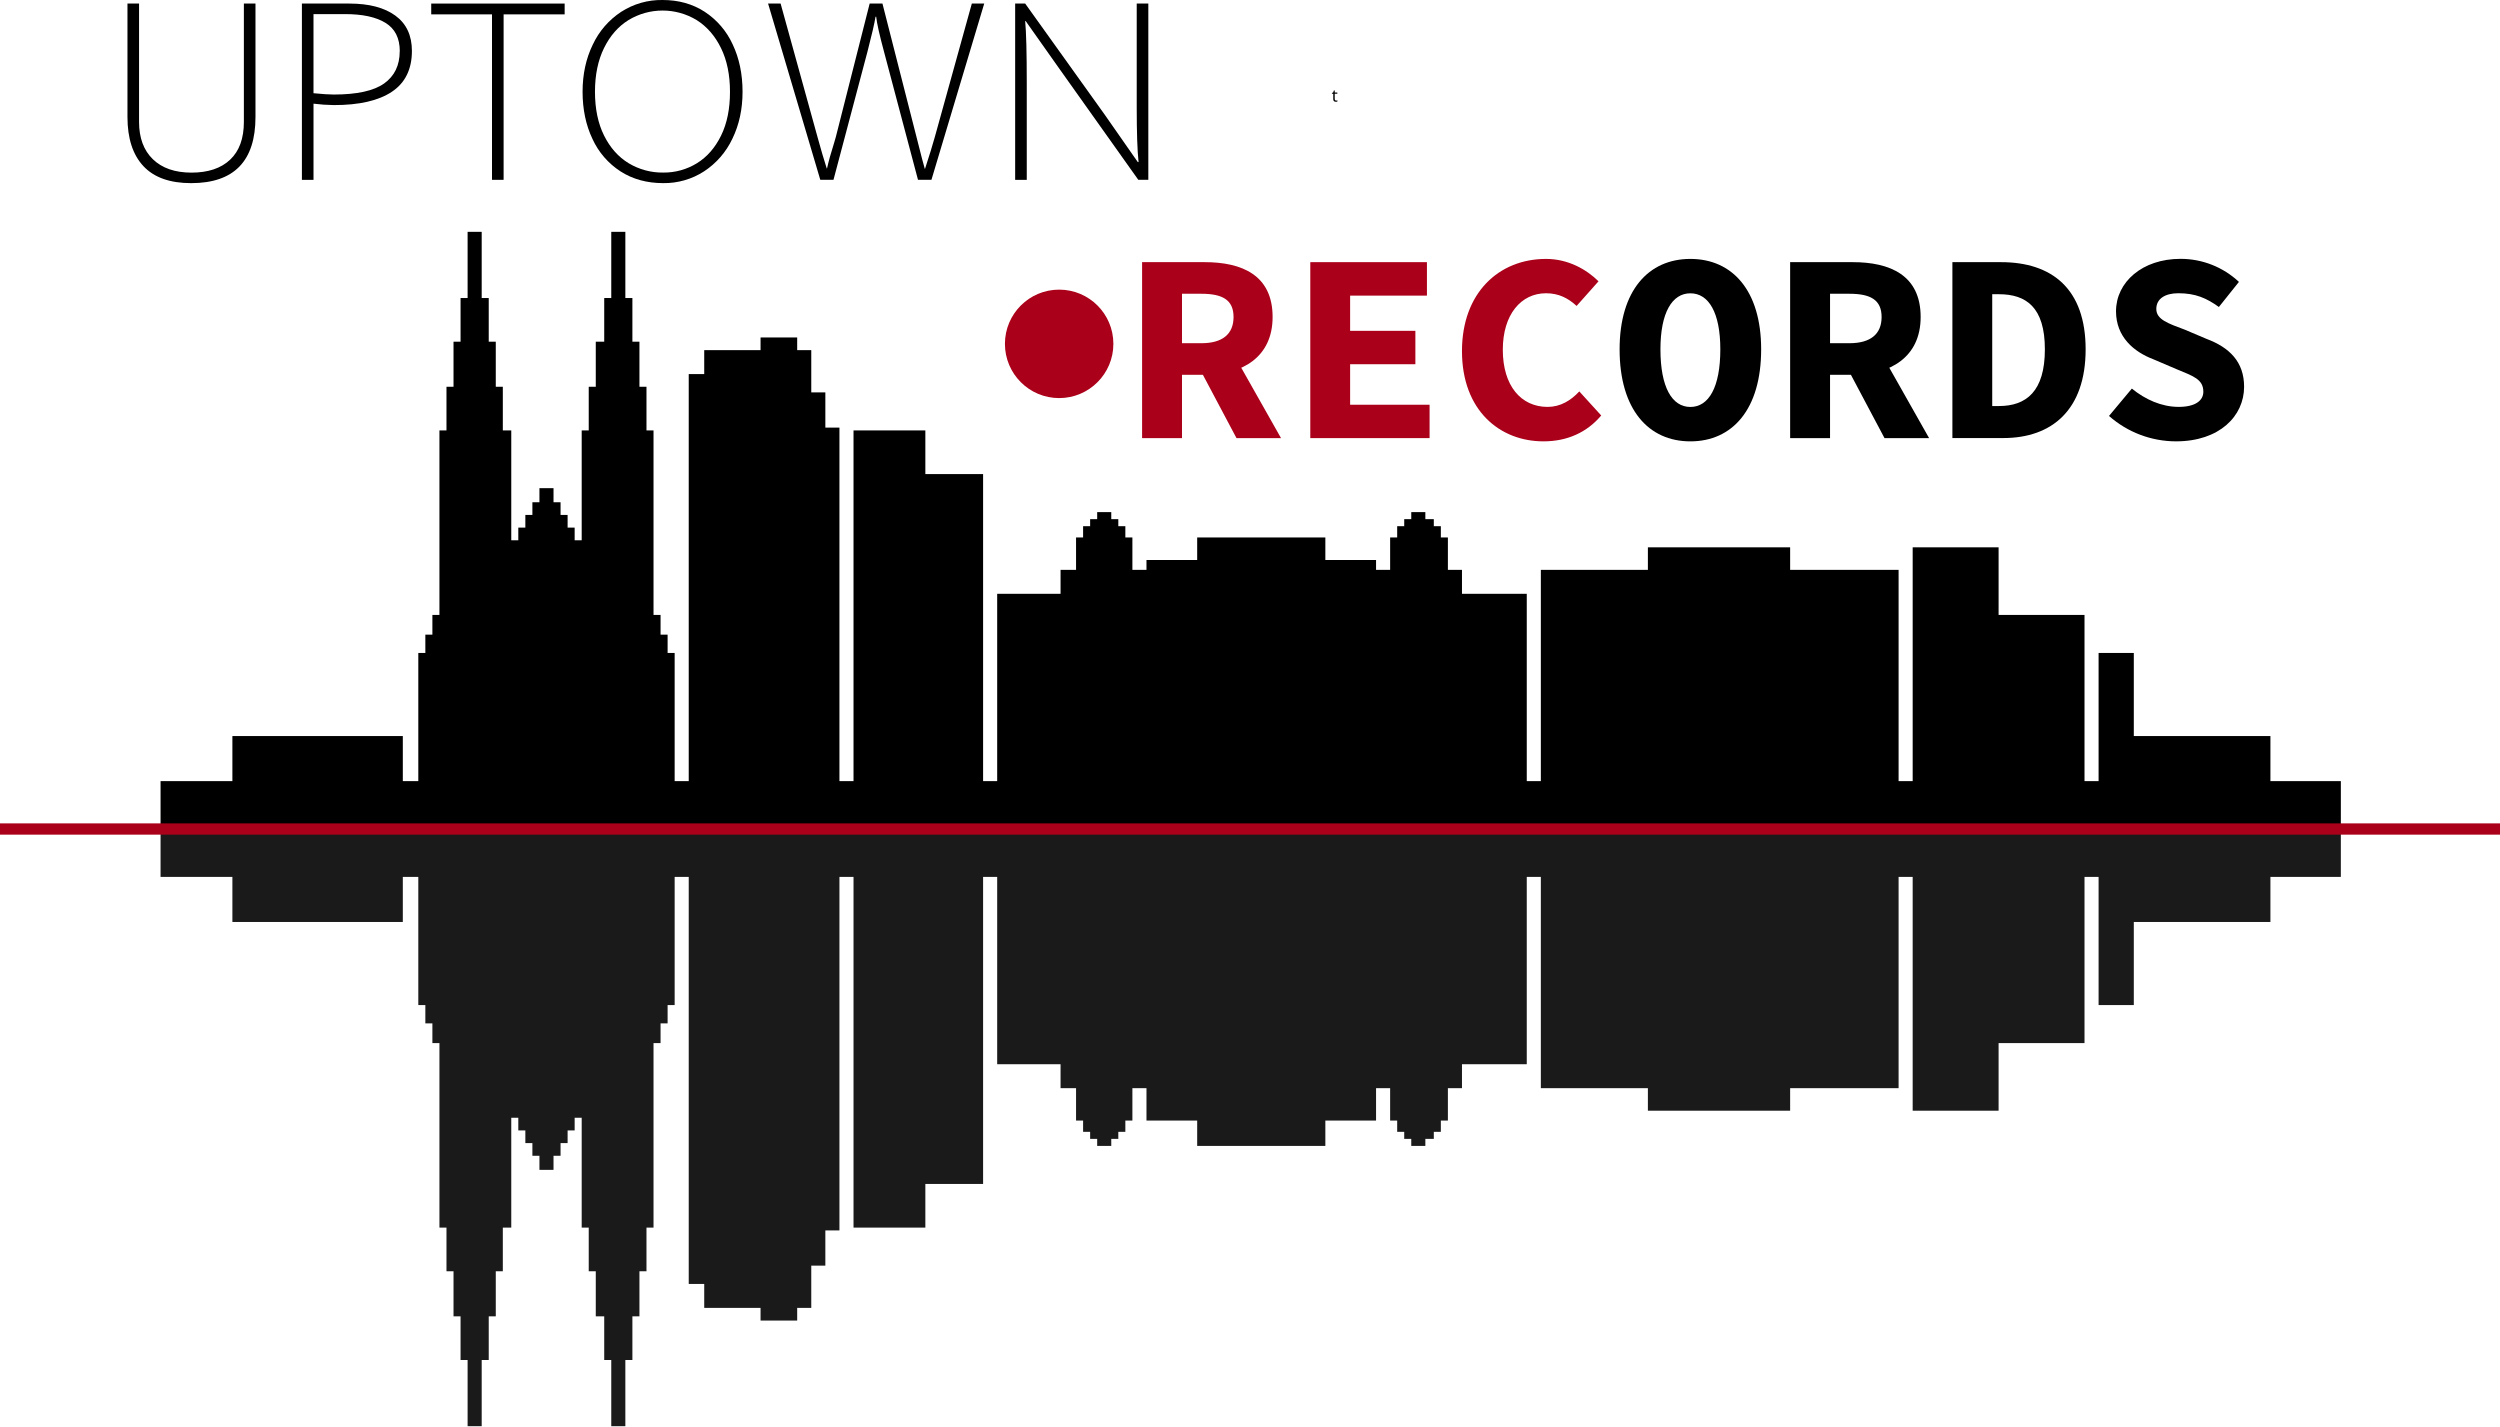
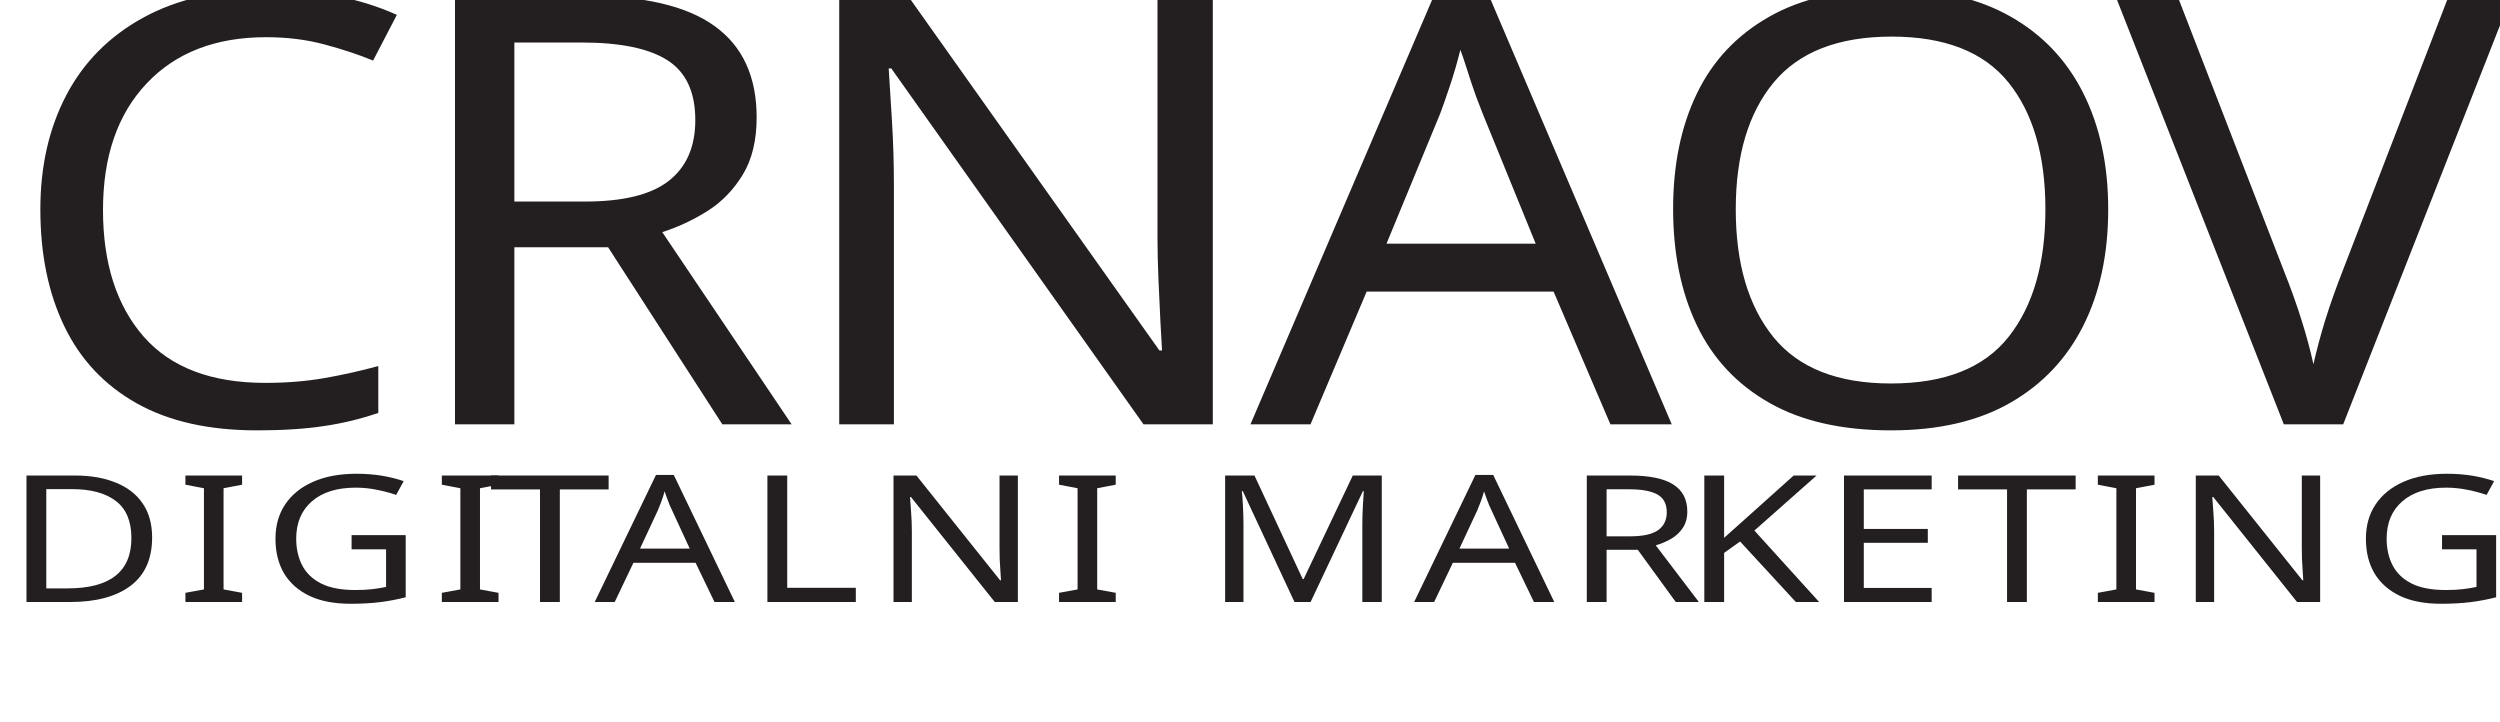
- <svg xmlns="http://www.w3.org/2000/svg" viewBox="0 0 1775 1012.6">
+ <svg xmlns="http://www.w3.org/2000/svg" viewBox="0 0 264.08 76.21">
  <defs>
-     <style>.cls-1{fill:#1a1a1a;}.cls-2{fill:#aa0019;}.cls-3{fill:none;stroke:#aa0019;stroke-miterlimit:10;stroke-width:8px;}.cls-4{font-size:12px;font-family:NexaBold;}</style>
+     <style>.cls-1{font-size:63.4px;font-family:SwankyandMooMoo, Swanky and Moo Moo;letter-spacing:-0.04em;}.cls-1,.cls-2{fill:#231f20;}.cls-2{font-size:18.72px;font-family:BrandonGrotesque-Light, Brandon Grotesque;font-weight:300;letter-spacing:0.05em;}.cls-3{letter-spacing:0.01em;}.cls-4{letter-spacing:0.05em;}</style>
  </defs>
  <g id="Layer_2" data-name="Layer 2">
-     <g id="na">
-       <polygon points="1662 554.6 1662 588.6 114 588.6 114 554.6 165 554.6 165 522.6 286 522.6 286 554.6 297 554.6 297 463.6 302 463.6 302 450.6 307 450.6 307 436.6 312 436.6 312 305.6 317 305.6 317 274.6 322 274.6 322 242.6 327 242.6 327 211.6 332 211.6 332 164.6 342 164.6 342 211.6 347 211.6 347 242.6 352 242.6 352 274.6 357 274.6 357 305.6 363 305.6 363 383.6 368 383.6 368 374.6 373 374.6 373 365.6 378 365.6 378 356.6 383 356.6 383 346.6 393 346.6 393 356.6 398 356.6 398 365.6 403 365.6 403 374.6 408 374.6 408 383.6 413 383.6 413 305.6 418 305.6 418 274.6 423 274.6 423 242.6 429 242.6 429 211.6 434 211.6 434 164.6 444 164.6 444 211.6 449 211.6 449 242.6 454 242.6 454 274.6 459 274.6 459 305.6 464 305.6 464 436.6 469 436.6 469 450.6 474 450.6 474 463.6 479 463.6 479 554.6 489 554.6 489 265.6 500 265.6 500 248.6 540 248.6 540 239.6 566 239.6 566 248.6 576 248.6 576 278.6 586 278.6 586 303.6 596 303.6 596 554.6 606 554.6 606 305.6 657 305.6 657 336.6 698 336.6 698 554.6 708 554.6 708 421.6 753 421.6 753 404.6 764 404.6 764 381.6 769 381.6 769 373.6 774 373.6 774 368.6 779 368.6 779 363.6 789 363.6 789 368.6 794 368.6 794 373.6 799 373.6 799 381.6 804 381.6 804 404.6 814 404.6 814 397.6 850 397.6 850 381.6 941 381.6 941 397.6 977 397.6 977 404.6 987 404.6 987 381.6 992 381.6 992 373.6 997 373.6 997 368.6 1002 368.6 1002 363.6 1012 363.6 1012 368.6 1018 368.6 1018 373.6 1023 373.6 1023 381.6 1028 381.6 1028 404.6 1038 404.6 1038 421.6 1084 421.6 1084 554.6 1094 554.6 1094 404.6 1170 404.6 1170 388.6 1271 388.6 1271 404.6 1348 404.6 1348 554.6 1358 554.6 1358 388.6 1419 388.6 1419 436.6 1480 436.6 1480 554.6 1490 554.6 1490 463.6 1515 463.6 1515 522.6 1612 522.6 1612 554.6 1662 554.6" />
-       <polygon class="cls-1" points="1662 588.6 1662 622.6 1612 622.6 1612 654.6 1515 654.6 1515 713.6 1490 713.6 1490 622.6 1480 622.6 1480 740.6 1419 740.6 1419 788.6 1358 788.6 1358 622.6 1348 622.6 1348 772.6 1271 772.6 1271 788.6 1170 788.6 1170 772.6 1094 772.6 1094 622.6 1084 622.6 1084 755.6 1038 755.6 1038 772.6 1028 772.6 1028 795.6 1023 795.6 1023 803.6 1018 803.6 1018 808.6 1012 808.6 1012 813.6 1002 813.6 1002 808.6 997 808.6 997 803.6 992 803.6 992 795.6 987 795.6 987 772.6 977 772.6 977 795.6 941 795.6 941 813.6 850 813.6 850 795.6 814 795.6 814 772.6 804 772.6 804 795.6 799 795.6 799 803.6 794 803.6 794 808.6 789 808.6 789 813.6 779 813.6 779 808.6 774 808.6 774 803.6 769 803.6 769 795.6 764 795.6 764 772.6 753 772.6 753 755.6 708 755.6 708 622.6 698 622.6 698 840.6 657 840.6 657 871.6 606 871.6 606 622.6 596 622.6 596 873.6 586 873.6 586 898.6 576 898.6 576 928.6 566 928.6 566 937.6 540 937.6 540 928.6 500 928.6 500 911.6 489 911.6 489 622.6 479 622.6 479 713.6 474 713.6 474 726.6 469 726.6 469 740.6 464 740.6 464 871.6 459 871.6 459 902.6 454 902.6 454 934.6 449 934.6 449 965.6 444 965.6 444 1012.6 434 1012.6 434 965.6 429 965.6 429 934.6 423 934.6 423 902.6 418 902.6 418 871.6 413 871.6 413 793.6 408 793.6 408 802.6 403 802.6 403 811.6 398 811.6 398 820.6 393 820.6 393 830.6 383 830.6 383 820.6 378 820.6 378 811.6 373 811.6 373 802.6 368 802.6 368 793.6 363 793.6 363 871.6 357 871.6 357 902.6 352 902.6 352 934.6 347 934.6 347 965.6 342 965.6 342 1012.6 332 1012.6 332 965.6 327 965.6 327 934.6 322 934.6 322 902.6 317 902.6 317 871.6 312 871.6 312 740.6 307 740.6 307 726.6 302 726.6 302 713.6 297 713.6 297 622.6 286 622.6 286 654.6 165 654.6 165 622.6 114 622.6 114 588.6 1662 588.6" />
-       <path d="M90.5,161.14V80.64h8.23v84q0,17,9.78,26.5t27.39,9.54q17.78,0,27.52-9.22t9.73-26.82v-84h8.24v80.5q0,47-45.68,47-22.65,0-33.93-12.12T90.5,161.14Z" transform="translate(0 -78.11)" />
-       <path d="M248,80.64q21,0,32.71,8.56t11.75,25q0,19.56-14.23,29.06T237,152.72a130.42,130.42,0,0,1-14.41-1v54.1h-8.24V80.64Zm35.85,33.88q0-14-10.21-20.22t-28.73-6.17H222.58v56.16q9.36.94,14.41.94,24.72,0,35.76-7.87T283.8,114.52Z" transform="translate(0 -78.11)" />
-       <path d="M349.32,88.31H306.17V80.64H400.9v7.67H357.56V205.79h-8.24Z" transform="translate(0 -78.11)" />
-       <path d="M413.63,143.26q0-18.63,7.26-33.51a56.49,56.49,0,0,1,20.17-23.26,52.62,52.62,0,0,1,29.3-8.38q17.13,0,30,8.38a54.85,54.85,0,0,1,19.85,23.17q7,14.79,7,33.6,0,18.54-7.21,33.33a56.38,56.38,0,0,1-20.08,23.16,52.07,52.07,0,0,1-29.06,8.38q-17.32,0-30.28-8.33a54.29,54.29,0,0,1-19.94-23.07Q413.64,162,413.63,143.26Zm104.66,0q0-18-6.37-31T494.65,92.38a46.65,46.65,0,0,0-48.44,0q-10.95,6.8-17.36,19.85t-6.42,31q0,18.17,6.46,31.13T446.35,194a46.41,46.41,0,0,0,24.48,6.64,44.68,44.68,0,0,0,24-6.64q10.77-6.65,17.13-19.61T518.29,143.26Z" transform="translate(0 -78.11)" />
-       <path d="M554.23,80.64l26.22,94.82q3.45,12.64,6.55,22.28h.18q1.61-7.4,5.06-18.25l1.22-4.21,24-94.64h9.08l24.15,94.64q5,19.85,5.9,22.65h.19q4.57-14,6.92-22.47L690,80.64h8.8L661.32,205.79h-9.54l-24.16-91.08q-4.86-18-5.52-24.71h-.47q-1.12,7-5.71,24.71l-24.15,91.08h-9.36L545.34,80.64Z" transform="translate(0 -78.11)" />
-       <path d="M727.88,80.64l56.35,78.72,23.59,33.8h.56q-1.3-11.81-1.31-38.76V80.64h8.24V205.79H808.2l-56.54-79.57L728.25,93.09h-.37Q729,104.88,729,137v68.8h-8.24V80.64Z" transform="translate(0 -78.11)" />
-       <path class="cls-2" d="M810.89,264.24h44.42c26.46,0,48.24,9.2,48.24,38.93,0,28.71-21.78,41.06-48.24,41.06H839.22v44.94H810.89ZM853,321.79c14.85,0,22.82-6.39,22.82-18.62s-8-16.49-22.82-16.49H839.22v35.11Zm16.67-3.13,39.86,70.51H877.91l-27.8-52.39Z" transform="translate(0 -78.11)" />
-       <path class="cls-2" d="M930.31,264.24h82.81V288H958.59V313h46.33v23.71H958.59v28.76H1015v23.7H930.31Z" transform="translate(0 -78.11)" />
-       <path class="cls-2" d="M1038,327.4c0-41.42,26.21-65.46,59.68-65.46,15.84,0,28.83,7.56,37.27,15.89l-15.56,17.49c-6-5.51-12.69-9-21.71-9-17.74,0-30.69,15.08-30.69,40.1,0,25.69,13,40.59,31.8,40.59,9,0,16.44-4.43,22.51-11l15.56,17.1c-10.19,12.06-24.17,18.36-41,18.36C1064.83,391.48,1038,369.53,1038,327.4Z" transform="translate(0 -78.11)" />
-       <path d="M1149.92,326.13c0-41.75,20.49-64.19,50.25-64.19s50.25,22.44,50.25,64.19c0,42.74-20.5,65.35-50.25,65.35S1149.92,368.87,1149.92,326.13Zm71.51,0c0-26-8.23-39.77-21.26-39.77s-21.26,13.81-21.26,39.77c0,26.95,8.23,40.92,21.26,40.92S1221.43,353.08,1221.43,326.13Z" transform="translate(0 -78.11)" />
-       <path d="M1271,264.24h44.42c26.46,0,48.24,9.2,48.24,38.93,0,28.71-21.78,41.06-48.24,41.06h-16.09v44.94H1271Zm42.12,57.55c14.85,0,22.82-6.39,22.82-18.62s-8-16.49-22.82-16.49h-13.79v35.11Zm16.67-3.13,39.86,70.51H1338l-27.8-52.39Z" transform="translate(0 -78.11)" />
-       <path d="M1386.2,264.24h34.52c36.24,0,60.08,19,60.08,61.89s-23.84,63-58.48,63H1386.2Zm33,102.16c19.44,0,32.66-10.38,32.66-40.27S1438.59,287,1419.15,287h-4.67V366.4Z" transform="translate(0 -78.11)" />
-       <path d="M1497.39,373.43,1513.62,354c9.45,7.74,21.1,13,33.21,13s17.54-4.64,17.54-10.75c0-9-7.42-11.17-19.25-16.12l-16.27-6.95c-13.85-5.26-26.48-15.88-26.48-34.06,0-20.69,18.64-37.23,45.78-37.23a60.53,60.53,0,0,1,41.49,16.36l-14.24,17.82c-8.8-6.31-16.58-9.76-28.79-9.76-9.32,0-15.63,3.86-15.63,11.16,0,7.52,8.37,10.26,20.35,14.76l15.29,6.48c16.36,6.13,26.69,16.33,26.69,34,0,20.77-17.43,38.76-48.35,38.76A72,72,0,0,1,1497.39,373.43Z" transform="translate(0 -78.11)" />
-       <line class="cls-3" y1="588.6" x2="1775" y2="588.6" />
-       <text class="cls-4" transform="translate(945.5 72.14)">t</text>
-       <circle class="cls-2" cx="752" cy="244.14" r="38.5" />
+     <g id="Layer_1-2" data-name="Layer 1">
+       <text class="cls-1" transform="translate(0 44.82) scale(1.1 1)">CRNAOVCA</text>
+       <text class="cls-2" transform="translate(0.55 63.59) scale(1.24 1)">DIGI<tspan class="cls-3" x="41.2" y="0">T</tspan>
+         <tspan x="50.22" y="0">ALNI MAR</tspan>
+         <tspan class="cls-4" x="142.93" y="0">K</tspan>
+         <tspan x="154.83" y="0">ETING</tspan>
+       </text>
    </g>
  </g>
</svg>
